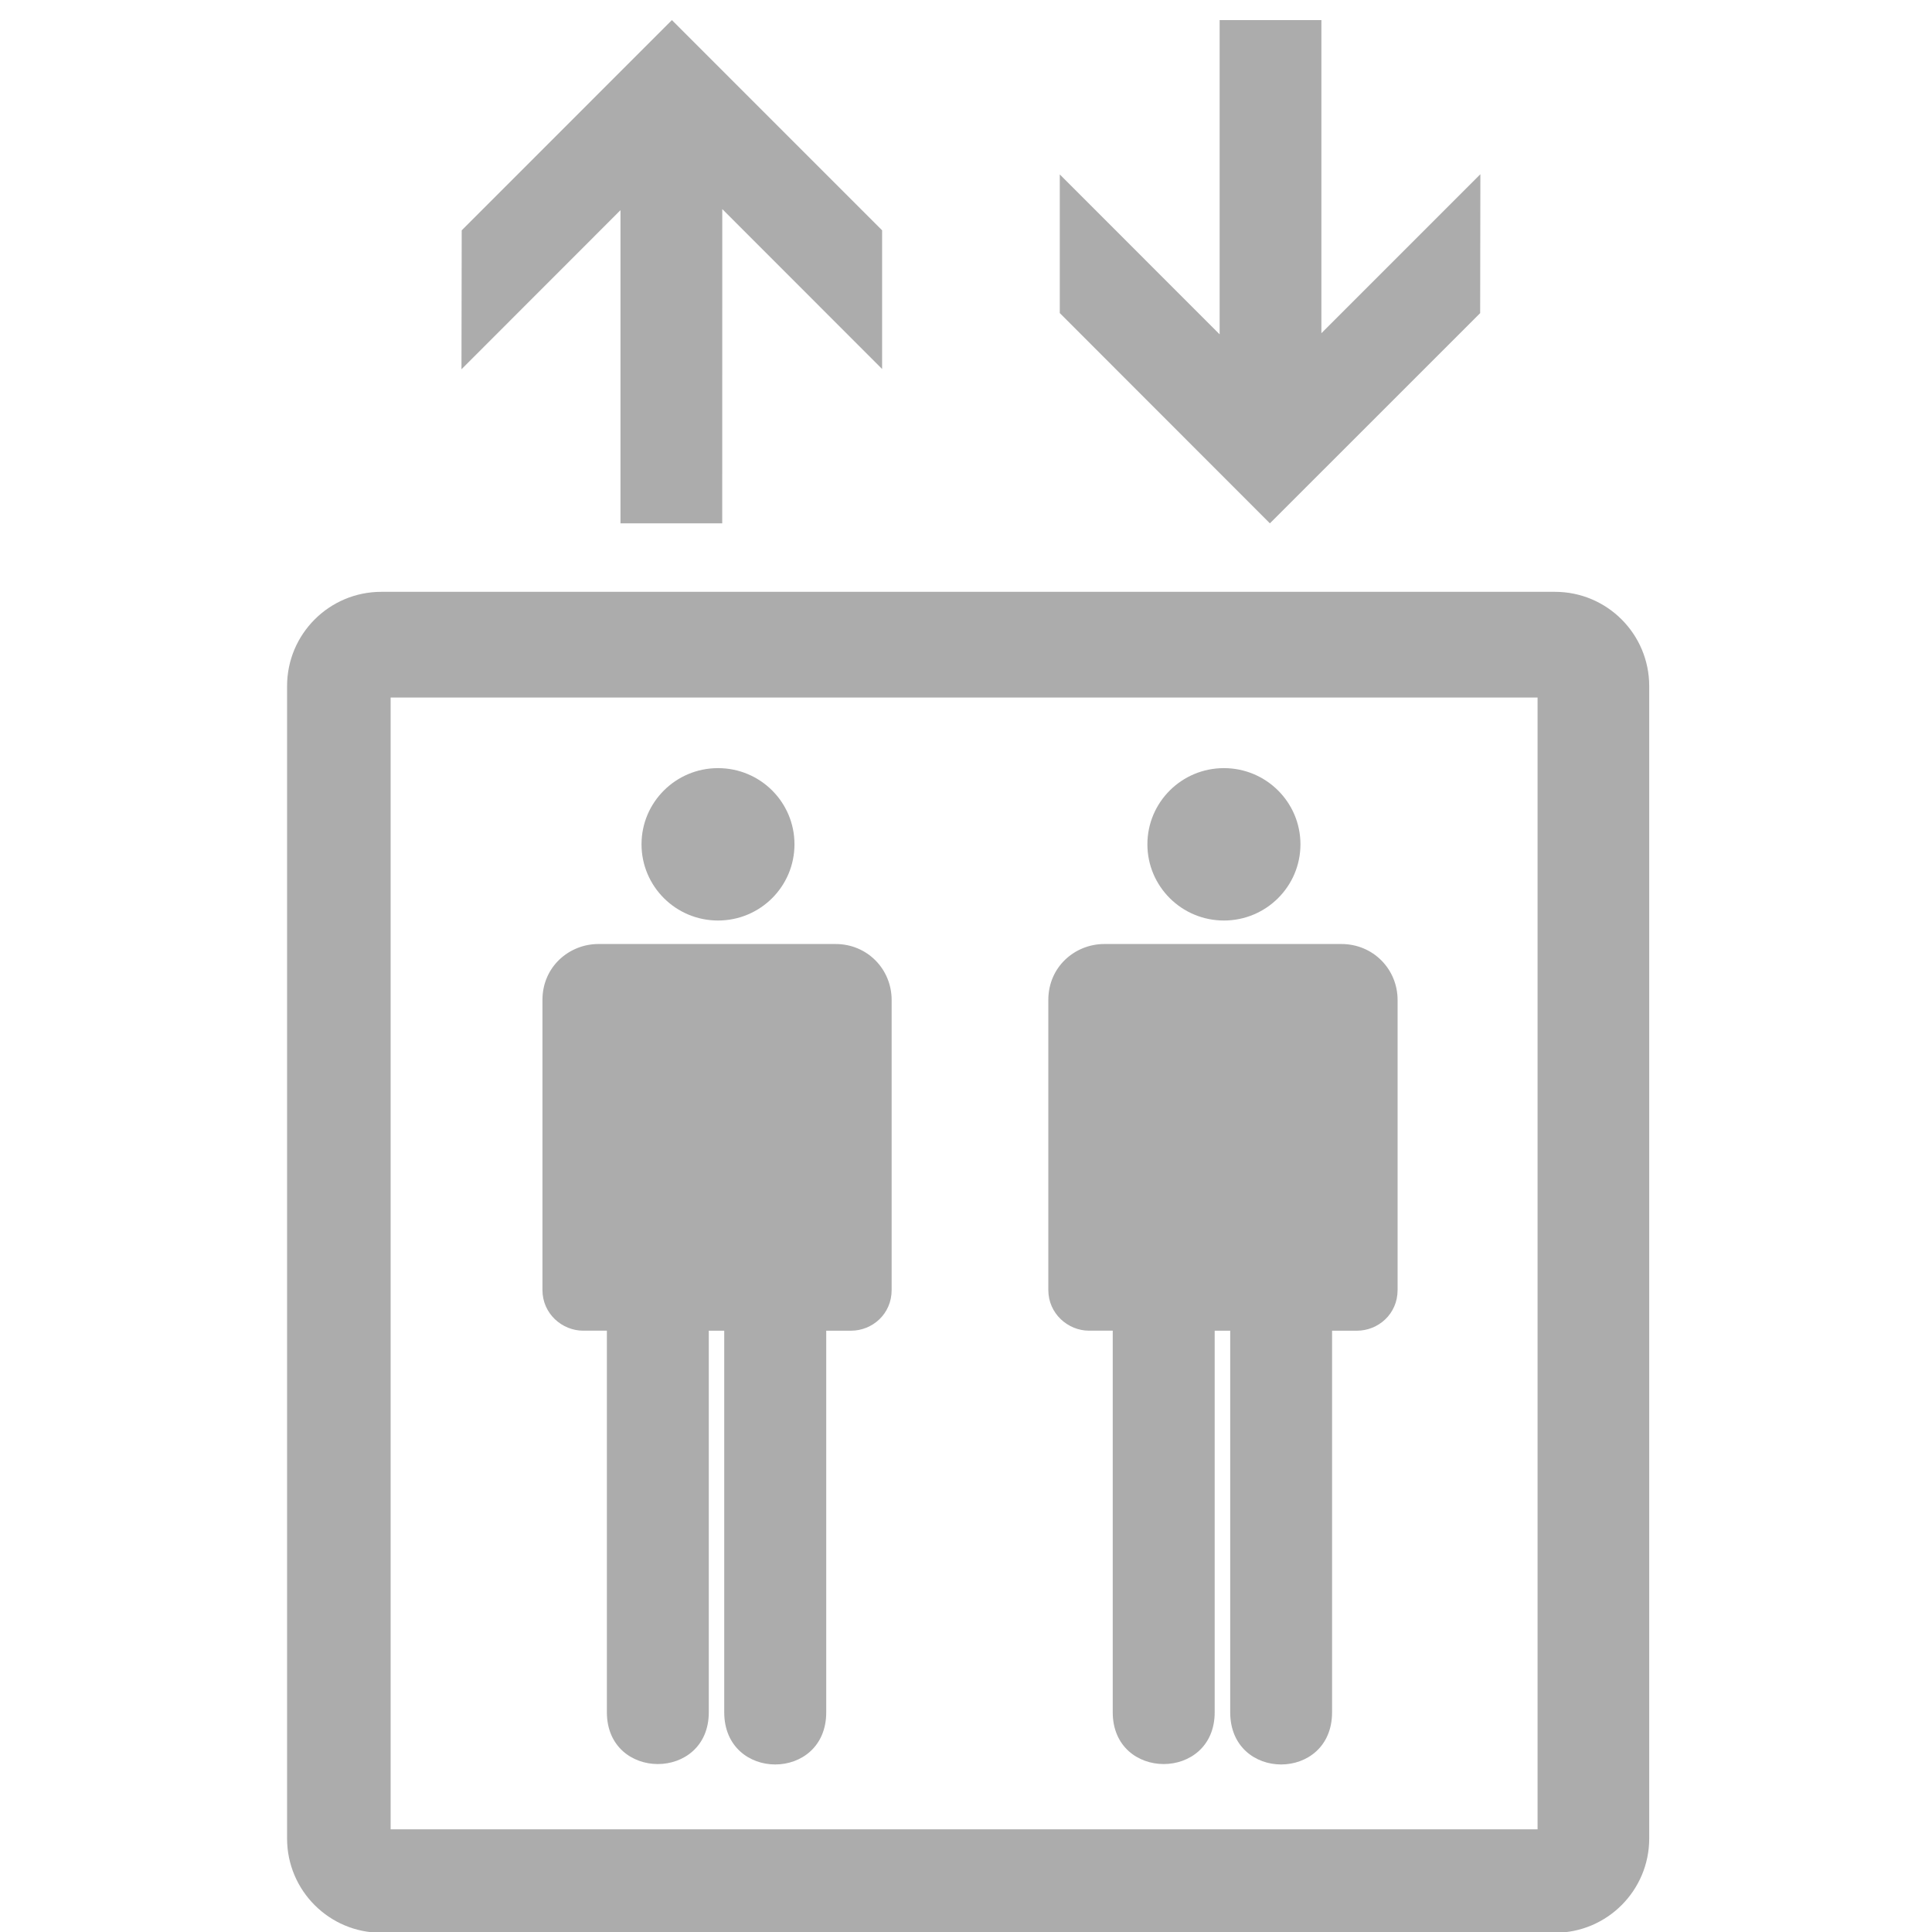
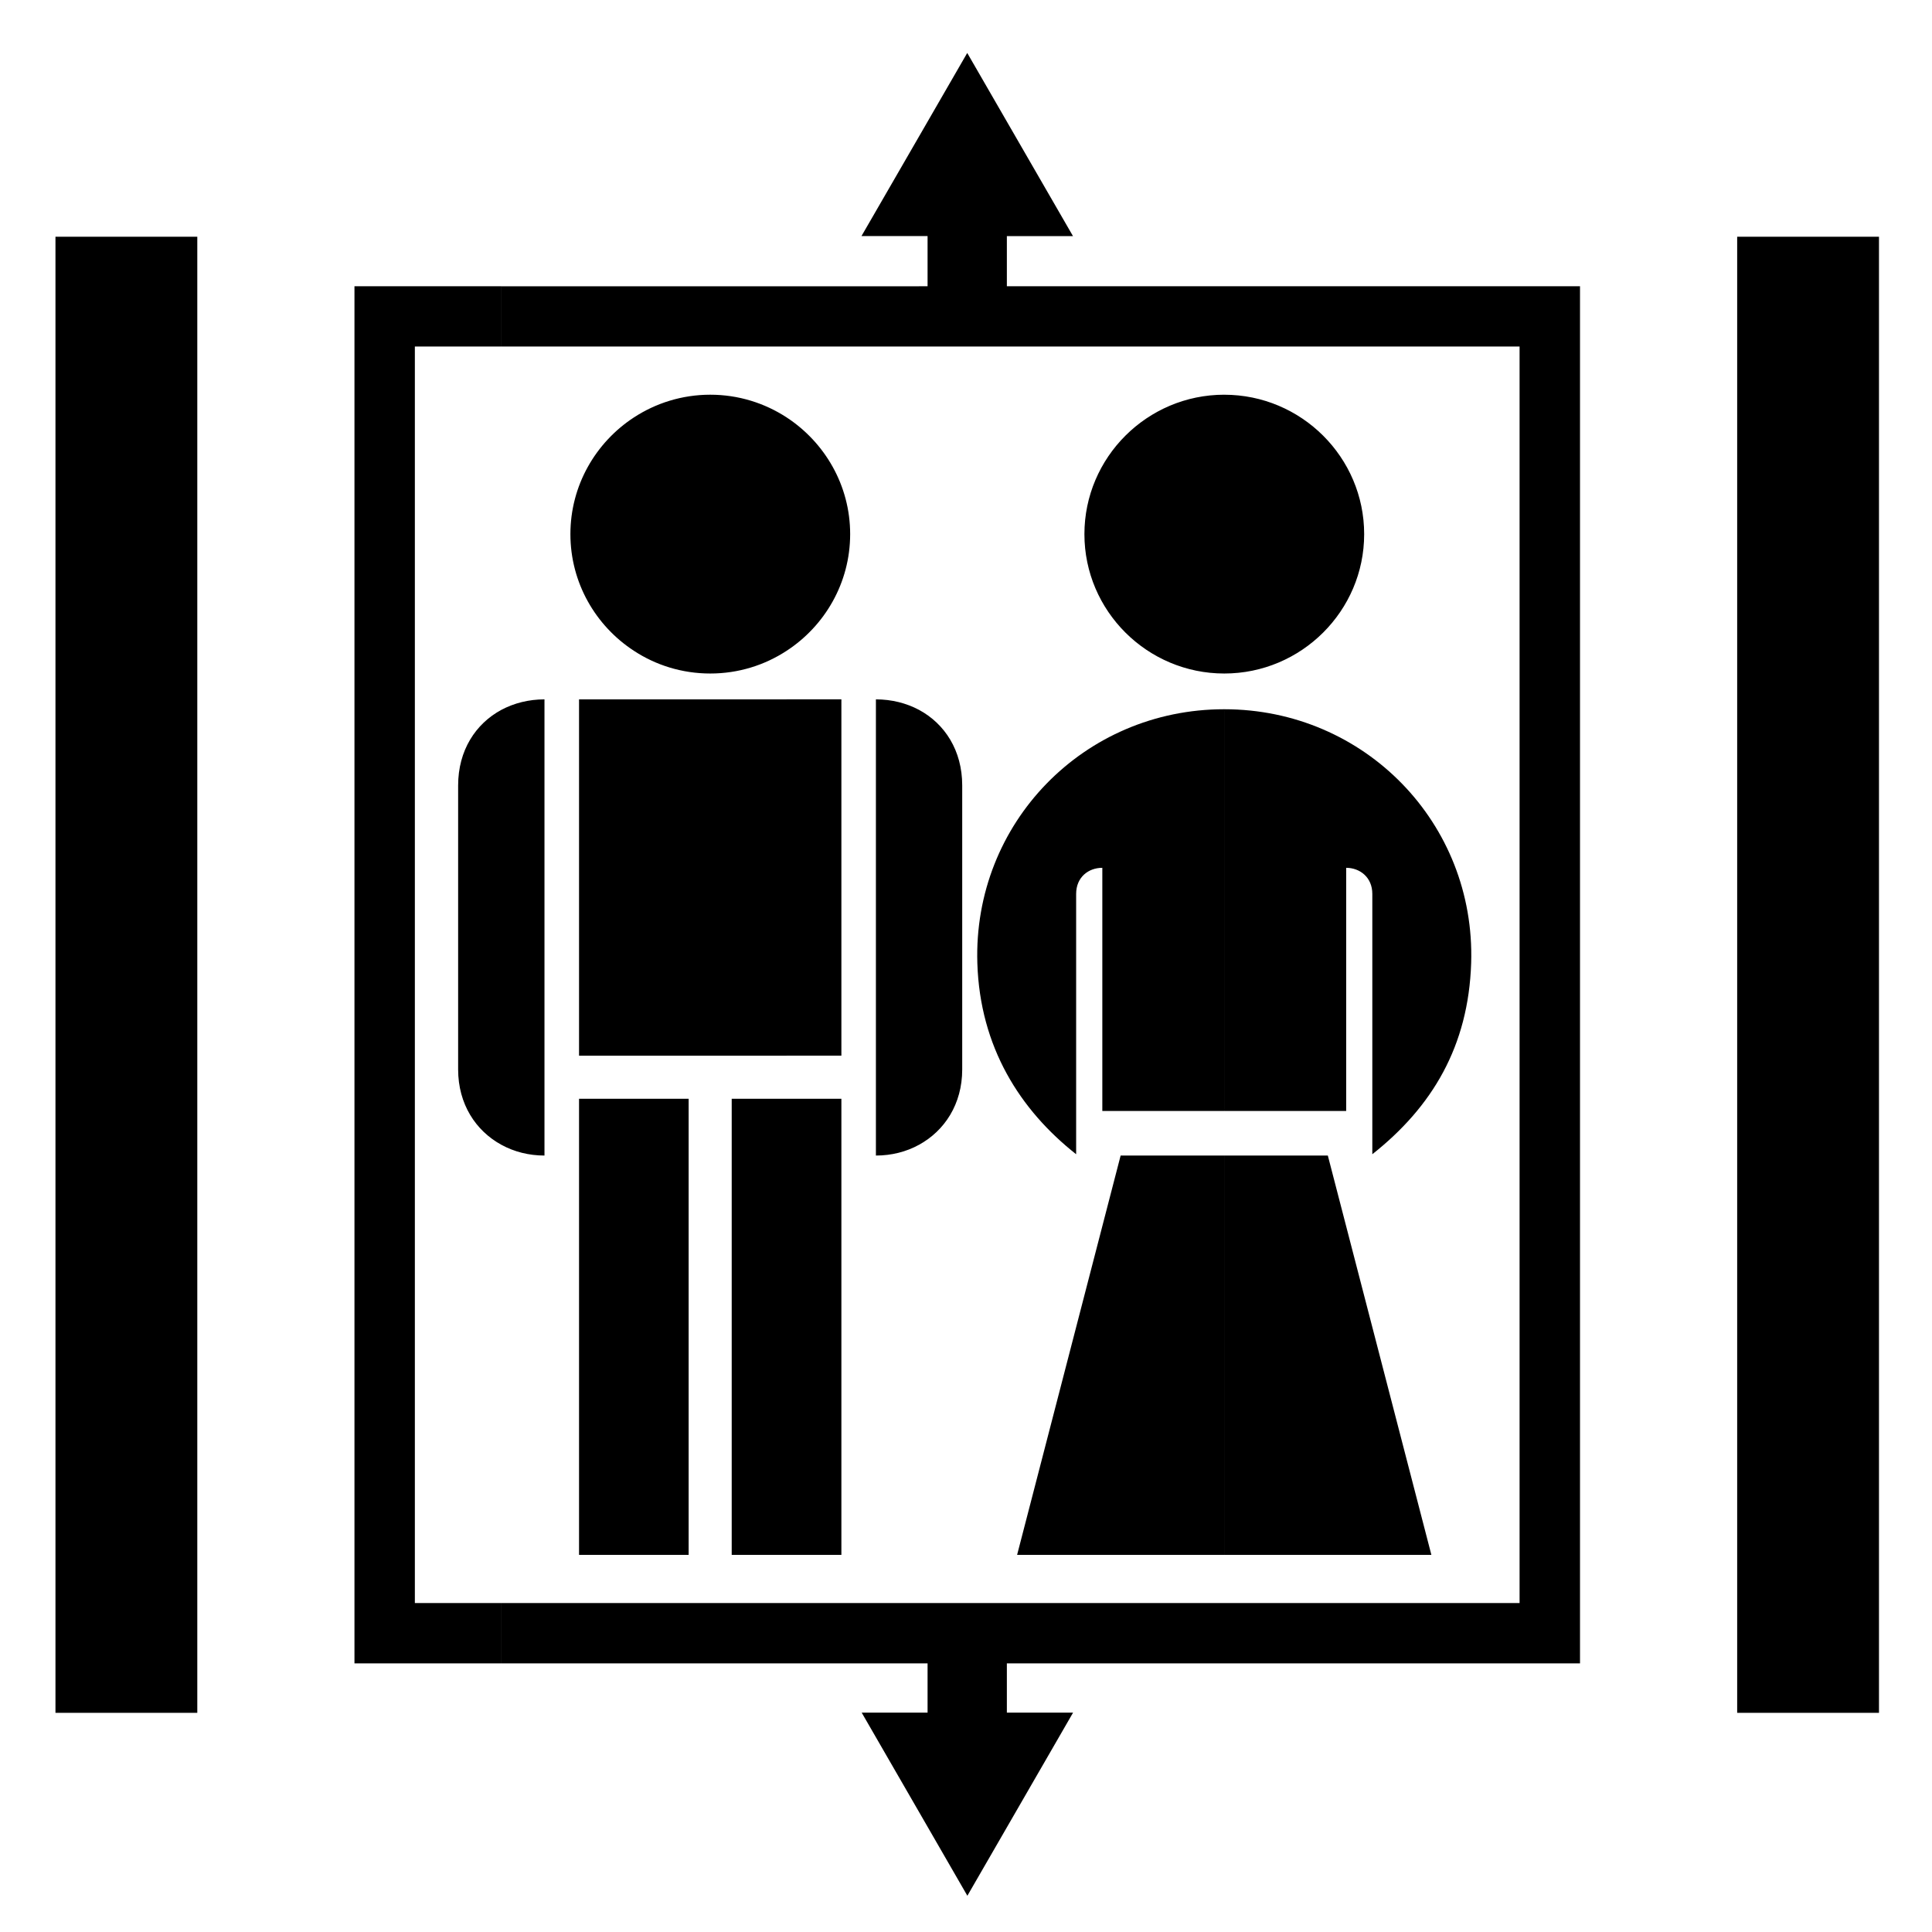
<svg xmlns="http://www.w3.org/2000/svg" version="1.1" id="Layer_1" x="0px" y="0px" width="100px" height="100px" viewBox="0 0 100 100" enable-background="new 0 0 100 100" xml:space="preserve">
-   <g>
-     <path fill="#ACACAC" d="M80.486,30.633h-60.75c-2.693,0-4.877,2.185-4.877,4.877v59.652c0,2.691,2.184,4.877,4.877,4.877h60.75   c2.691,0,4.877-2.186,4.877-4.877V35.511C85.363,32.818,83.18,30.633,80.486,30.633z M79.584,94.686H20.219V36.104h59.365V94.686z" />
-   </g>
-   <g>
-     <path fill="#ACACAC" d="M69.43,48.862c0,0-12.287,0-12.271,0c-1.516,0-2.898,1.175-2.898,2.896V66.77   c0,1.227,1.021,2.106,2.108,2.106c0,0,0.475,0,1.226,0v19.749c0,3.576,5.277,3.576,5.277,0V68.877c0.27,0,0.533,0,0.803,0v19.749   c0,3.603,5.273,3.603,5.273,0V68.877c0.797,0,1.287,0,1.287,0c1.099,0,2.104-0.861,2.104-2.105V51.759   C72.339,50.17,71.081,48.862,69.43,48.862z" />
-     <ellipse fill="#ACACAC" cx="63.35" cy="43.702" rx="3.961" ry="3.944" />
-   </g>
-   <g>
-     <path fill="#ACACAC" d="M43.249,48.862c0,0-12.289,0-12.276,0c-1.513,0-2.896,1.175-2.896,2.896V66.77   c0,1.227,1.017,2.106,2.108,2.106c0,0,0.476,0,1.227,0v19.749c0,3.576,5.275,3.576,5.275,0V68.877c0.266,0,0.53,0,0.799,0v19.749   c0,3.603,5.28,3.603,5.28,0V68.877c0.79,0,1.279,0,1.279,0c1.106,0,2.106-0.861,2.106-2.105V51.759   C46.151,50.17,44.898,48.862,43.249,48.862z" />
-     <g>
-       <path fill="#ACACAC" d="M37.164,47.646c2.191,0,3.958-1.767,3.958-3.946c0-2.178-1.767-3.942-3.958-3.942    c-2.184,0-3.959,1.764-3.959,3.942C33.205,45.879,34.979,47.646,37.164,47.646z" />
-     </g>
-   </g>
-   <g>
-     <polygon fill="#ACACAC" points="23.898,11.922 34.778,1.04 45.658,11.922 45.658,19.1 37.385,10.822 37.382,27.088 32.116,27.088    32.116,10.878 23.886,19.113  " />
-     <polygon fill="#ACACAC" points="76.613,16.208 65.73,27.088 54.854,16.204 54.854,9.028 63.128,17.306 63.128,1.04 68.395,1.04    68.395,17.247 76.624,9.017  " />
-   </g>
+   <path fill="#000000" d="M2.871,12.253h7.341v76.402H2.871V12.253z M25.947,36.744c-1.331,0.718-2.234,2.1-2.234,3.909v14.703  c0,1.793,0.914,3.174,2.234,3.896V36.744z M25.947,14.816v3.12h-4.474v65.038h4.474v3.121h-7.6V14.816H25.947z M27.725,36.198h0.004  H27.725z M27.725,59.811h0.004H27.725z M25.947,59.252V36.744c0.661-0.352,1.423-0.545,2.235-0.545v23.612  C27.376,59.811,26.612,59.617,25.947,59.252 M32.808,86.095h-6.859v-3.121h6.859V86.095z M32.808,80.48h-2.837V56.871h2.837V80.48z   M32.808,54.642h-2.837V36.2h2.837V54.642z M32.808,21.608v12.075c-1.976-1.289-3.284-3.517-3.284-6.036  C29.524,25.126,30.832,22.9,32.808,21.608 M32.808,17.936h-6.859v-3.118h6.859V17.936z M32.808,56.871h2.836V80.48h-2.836V56.871z   M36.763,86.095h-3.955v-3.121h3.955V86.095z M36.763,54.642h-3.955V36.2h3.955V54.642z M36.763,20.43v14.431  c-1.457,0-2.818-0.43-3.955-1.178V21.608C33.945,20.865,35.306,20.43,36.763,20.43z M36.763,17.936h-3.955v-3.118h3.955V17.936z   M40.712,86.095h-3.949v-3.121h3.949V86.095z M40.712,80.48h-2.839V56.871h2.839V80.48z M40.712,54.642h-3.949V36.2h3.949V54.642z   M40.712,21.603v12.084c-1.136,0.744-2.494,1.174-3.949,1.174V20.43C38.218,20.43,39.576,20.862,40.712,21.603 M40.712,17.936  h-3.949v-3.118h3.949V17.936z M44.881,36.198h0.004H44.881z M44.881,59.811h0.004H44.881z M40.712,33.687V21.603  c1.979,1.293,3.292,3.521,3.292,6.044C44.003,30.171,42.691,32.398,40.712,33.687 M40.712,36.198h2.838v18.443h-2.838V36.198z   M40.712,56.871h2.838V80.48h-2.838V56.871z M47.571,88.644v5.147l-0.236-0.408L44.6,88.644H47.571z M47.571,86.095h-6.859v-3.121  h6.859V86.095z M47.571,17.936h-6.859v-3.118h6.859V17.936z M47.571,7.059v5.16h-2.981L47.571,7.059z M45.337,59.811  c0.806,0,1.57-0.193,2.234-0.559V36.744c-0.66-0.352-1.424-0.545-2.234-0.545V59.811z M63.368,82.974v3.121H52.115v2.549h3.428  l-2.735,4.739l-2.737,4.741l-2.5-4.333v-5.147h0.44v-2.549h-0.44v-3.121H63.368z M63.368,59.811v20.67H52.645l5.359-20.67H63.368z   M63.368,36.71v20.794h-6.312V44.918c-0.72,0-1.355,0.485-1.355,1.35v13.475c-2.896-2.284-4.979-5.538-5.114-9.892  c-0.223-7.242,5.509-13.141,12.778-13.141H63.368z M63.368,20.43v14.431c-3.986,0-7.239-3.239-7.239-7.213  C56.129,23.671,59.382,20.43,63.368,20.43 M63.368,14.816v3.12H47.571v-3.12h0.44v-2.597h-0.44v-5.16l2.493-4.318l5.473,9.479  h-3.422v2.597H63.368z M47.571,59.252c1.32-0.723,2.233-2.104,2.233-3.896V40.653c0-1.81-0.903-3.191-2.233-3.909V59.252z   M89.916,12.253h7.34v76.402h-7.34V12.253z M70.075,44.665h0.004H70.075z M63.368,34.861c3.988,0,7.241-3.239,7.241-7.213  c0-3.977-3.253-7.217-7.241-7.217V34.861z M63.368,57.505h6.31V44.918c0.704,0,1.353,0.485,1.353,1.35v13.475  c3.107-2.456,4.976-5.597,5.116-9.892c0.23-7.242-5.509-13.139-12.778-13.141V57.505z M63.368,80.48h10.72l-5.36-20.67h-5.359V80.48  z M63.368,86.095v-3.121h15.285V17.936H63.368v-3.12h18.413v71.279H63.368z" />
</svg>
